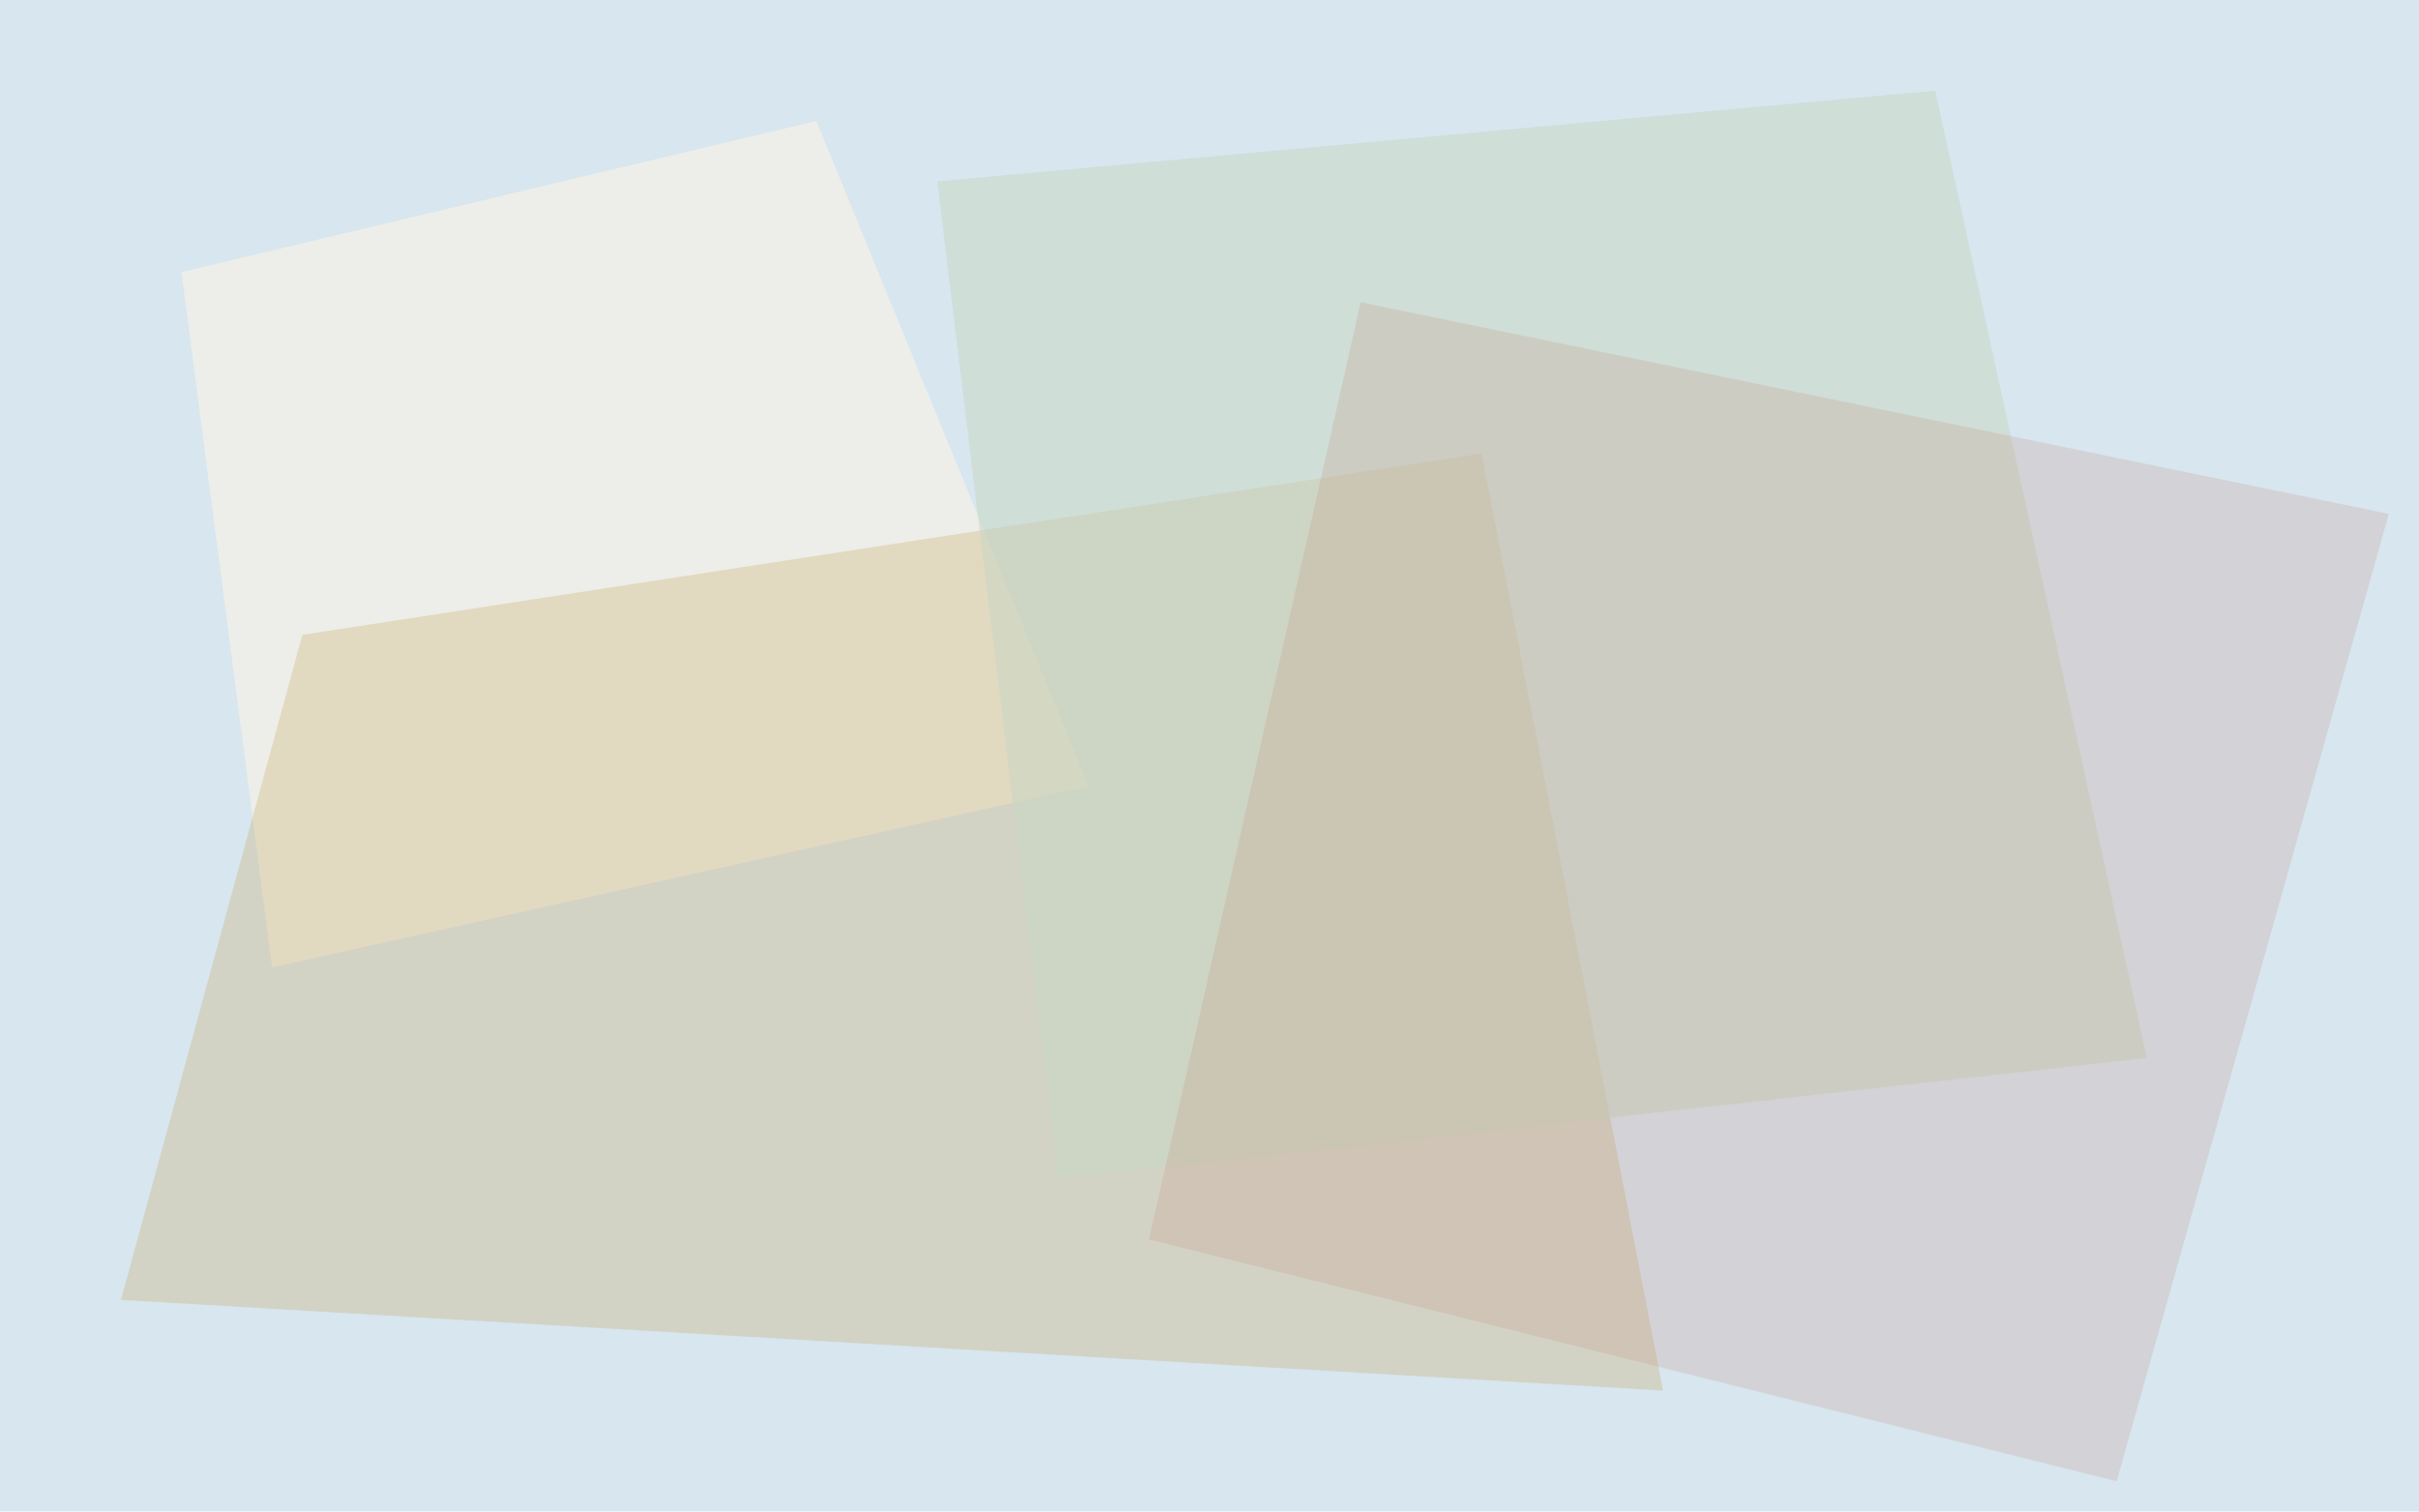
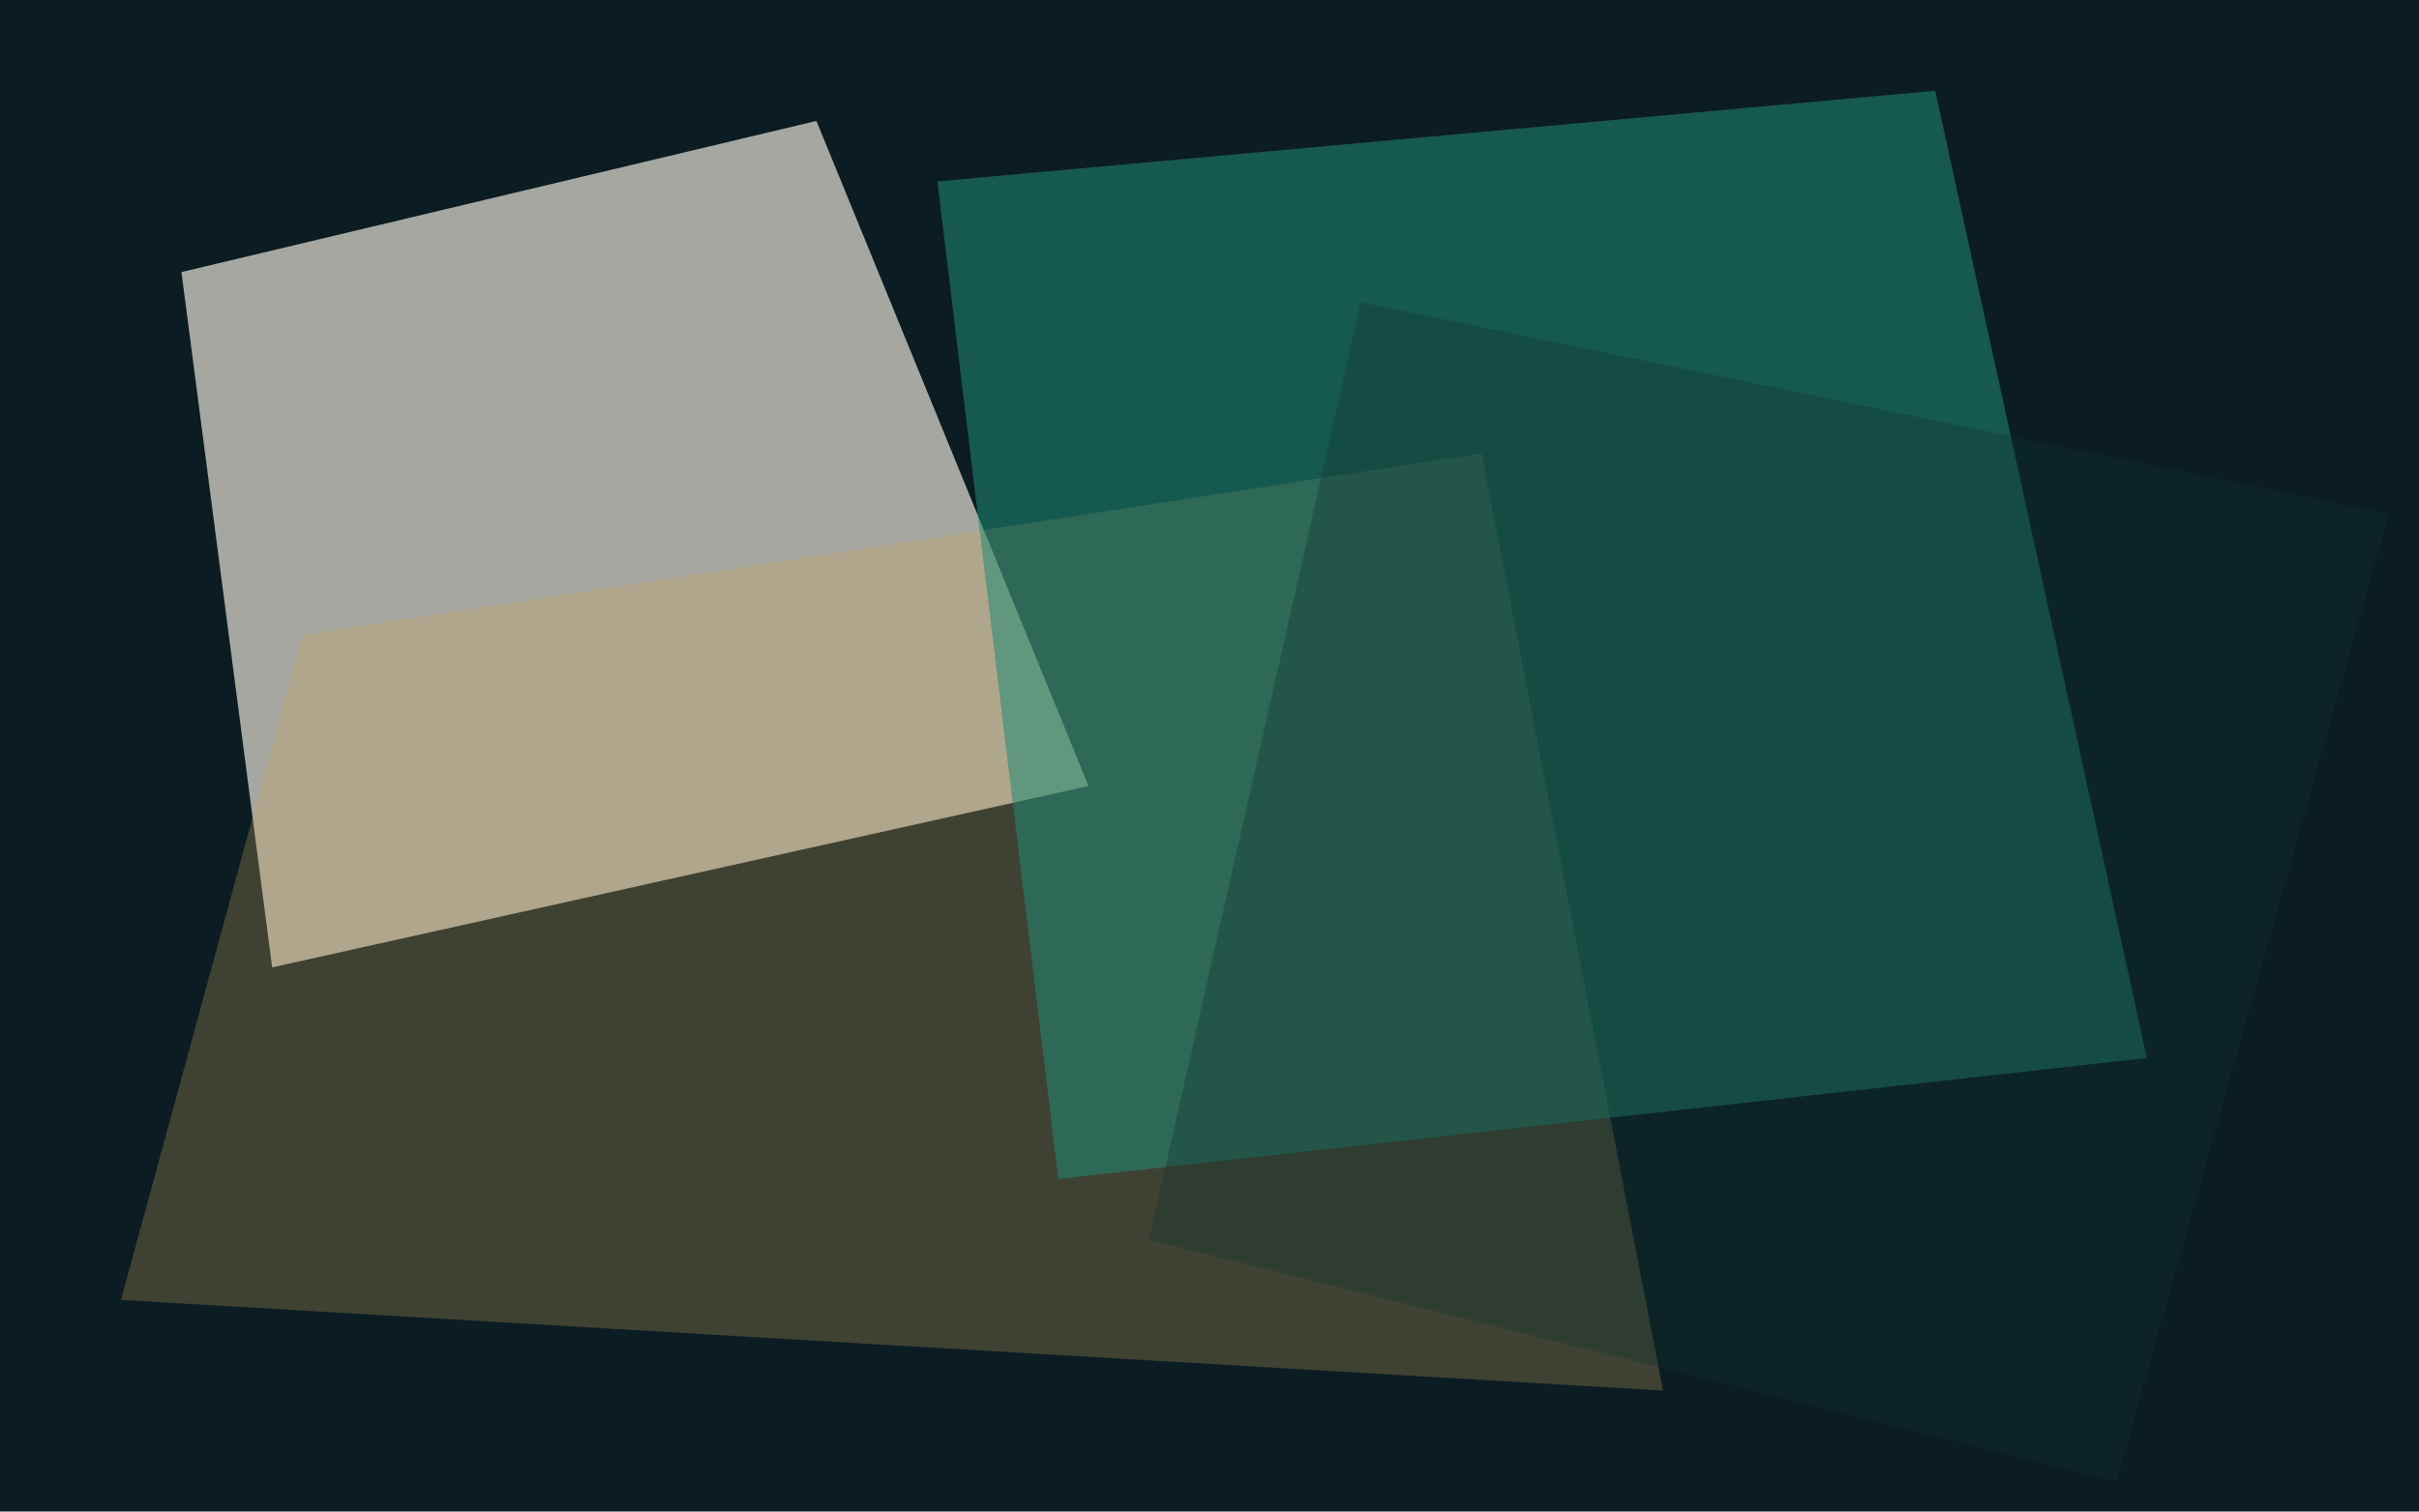
<svg xmlns="http://www.w3.org/2000/svg" viewBox="0 0 1600 1000" role="img" aria-label="Refractions placeholder">
-   <rect width="1600" height="1000" fill="#D7E6EF" />
+   <rect width="1600" height="1000" fill="#0B1C22" />
  <style>
    .rf { animation: shift 14s ease-in-out infinite; }
    .rf2 { animation: shift 18s ease-in-out infinite reverse; }
    @keyframes shift { 0%,100% { transform: translate(0,0); opacity: 0.7; } 50% { transform: translate(24px,-18px); opacity: 1; } }
    @media (prefers-reduced-motion: reduce) { .rf, .rf2 { animation: none; } }
  </style>
  <g class="rf">
-     <polygon points="120,180 540,80 720,520 180,640" fill="#F6F1E7" opacity="0.7" />
-     <polygon points="200,420 980,300 1100,920 80,860" fill="#C4A35A" opacity="0.28" />
+     <polygon points="120,180 540,80 720,520 180,640" fill="#E8E2D6" opacity="0.7" />
+     <polygon points="200,420 980,300 1100,920 80,860" fill="#C6A15B" opacity="0.28" />
  </g>
  <g class="rf2">
-     <polygon points="620,120 1280,60 1420,700 700,780" fill="#C9D7C2" opacity="0.55" />
-     <polygon points="900,200 1580,340 1400,980 760,820" fill="#C48B7A" opacity="0.22" />
+     <polygon points="620,120 1280,60 1420,700 700,780" fill="#1F8A72" opacity="0.55" />
+     <polygon points="900,200 1580,340 1400,980 760,820" fill="#12352E" opacity="0.35" />
  </g>
</svg>
